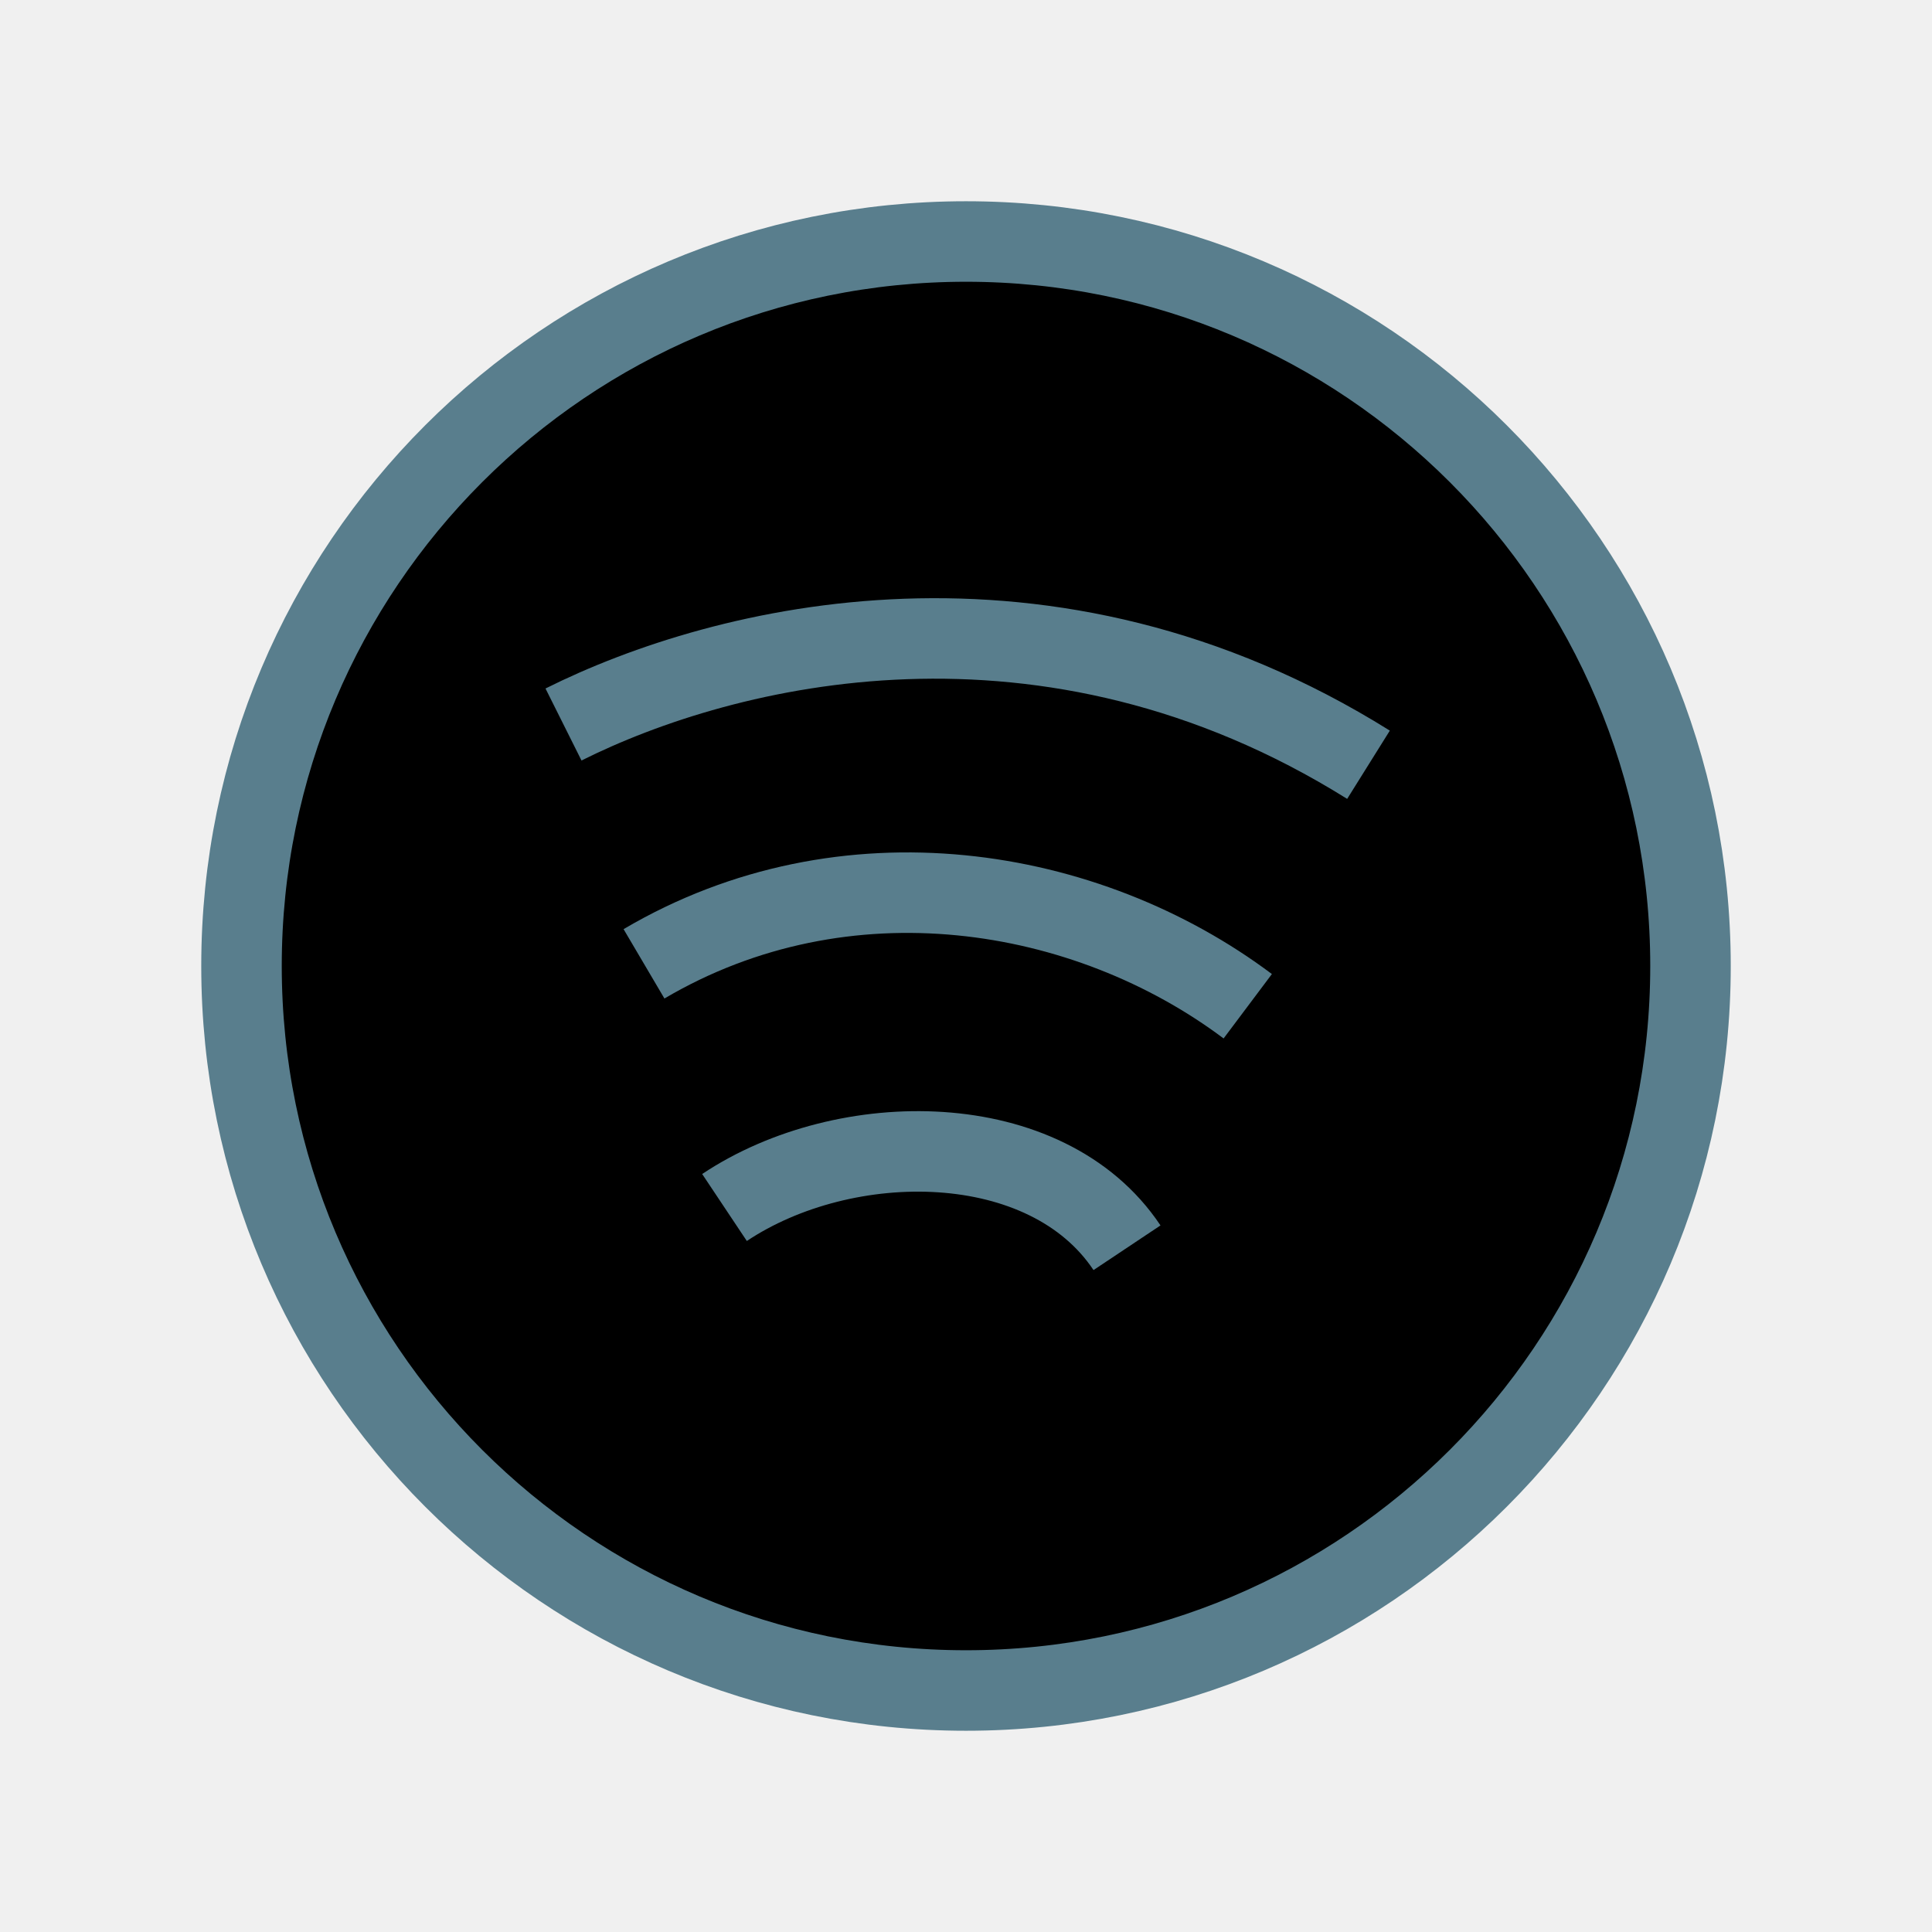
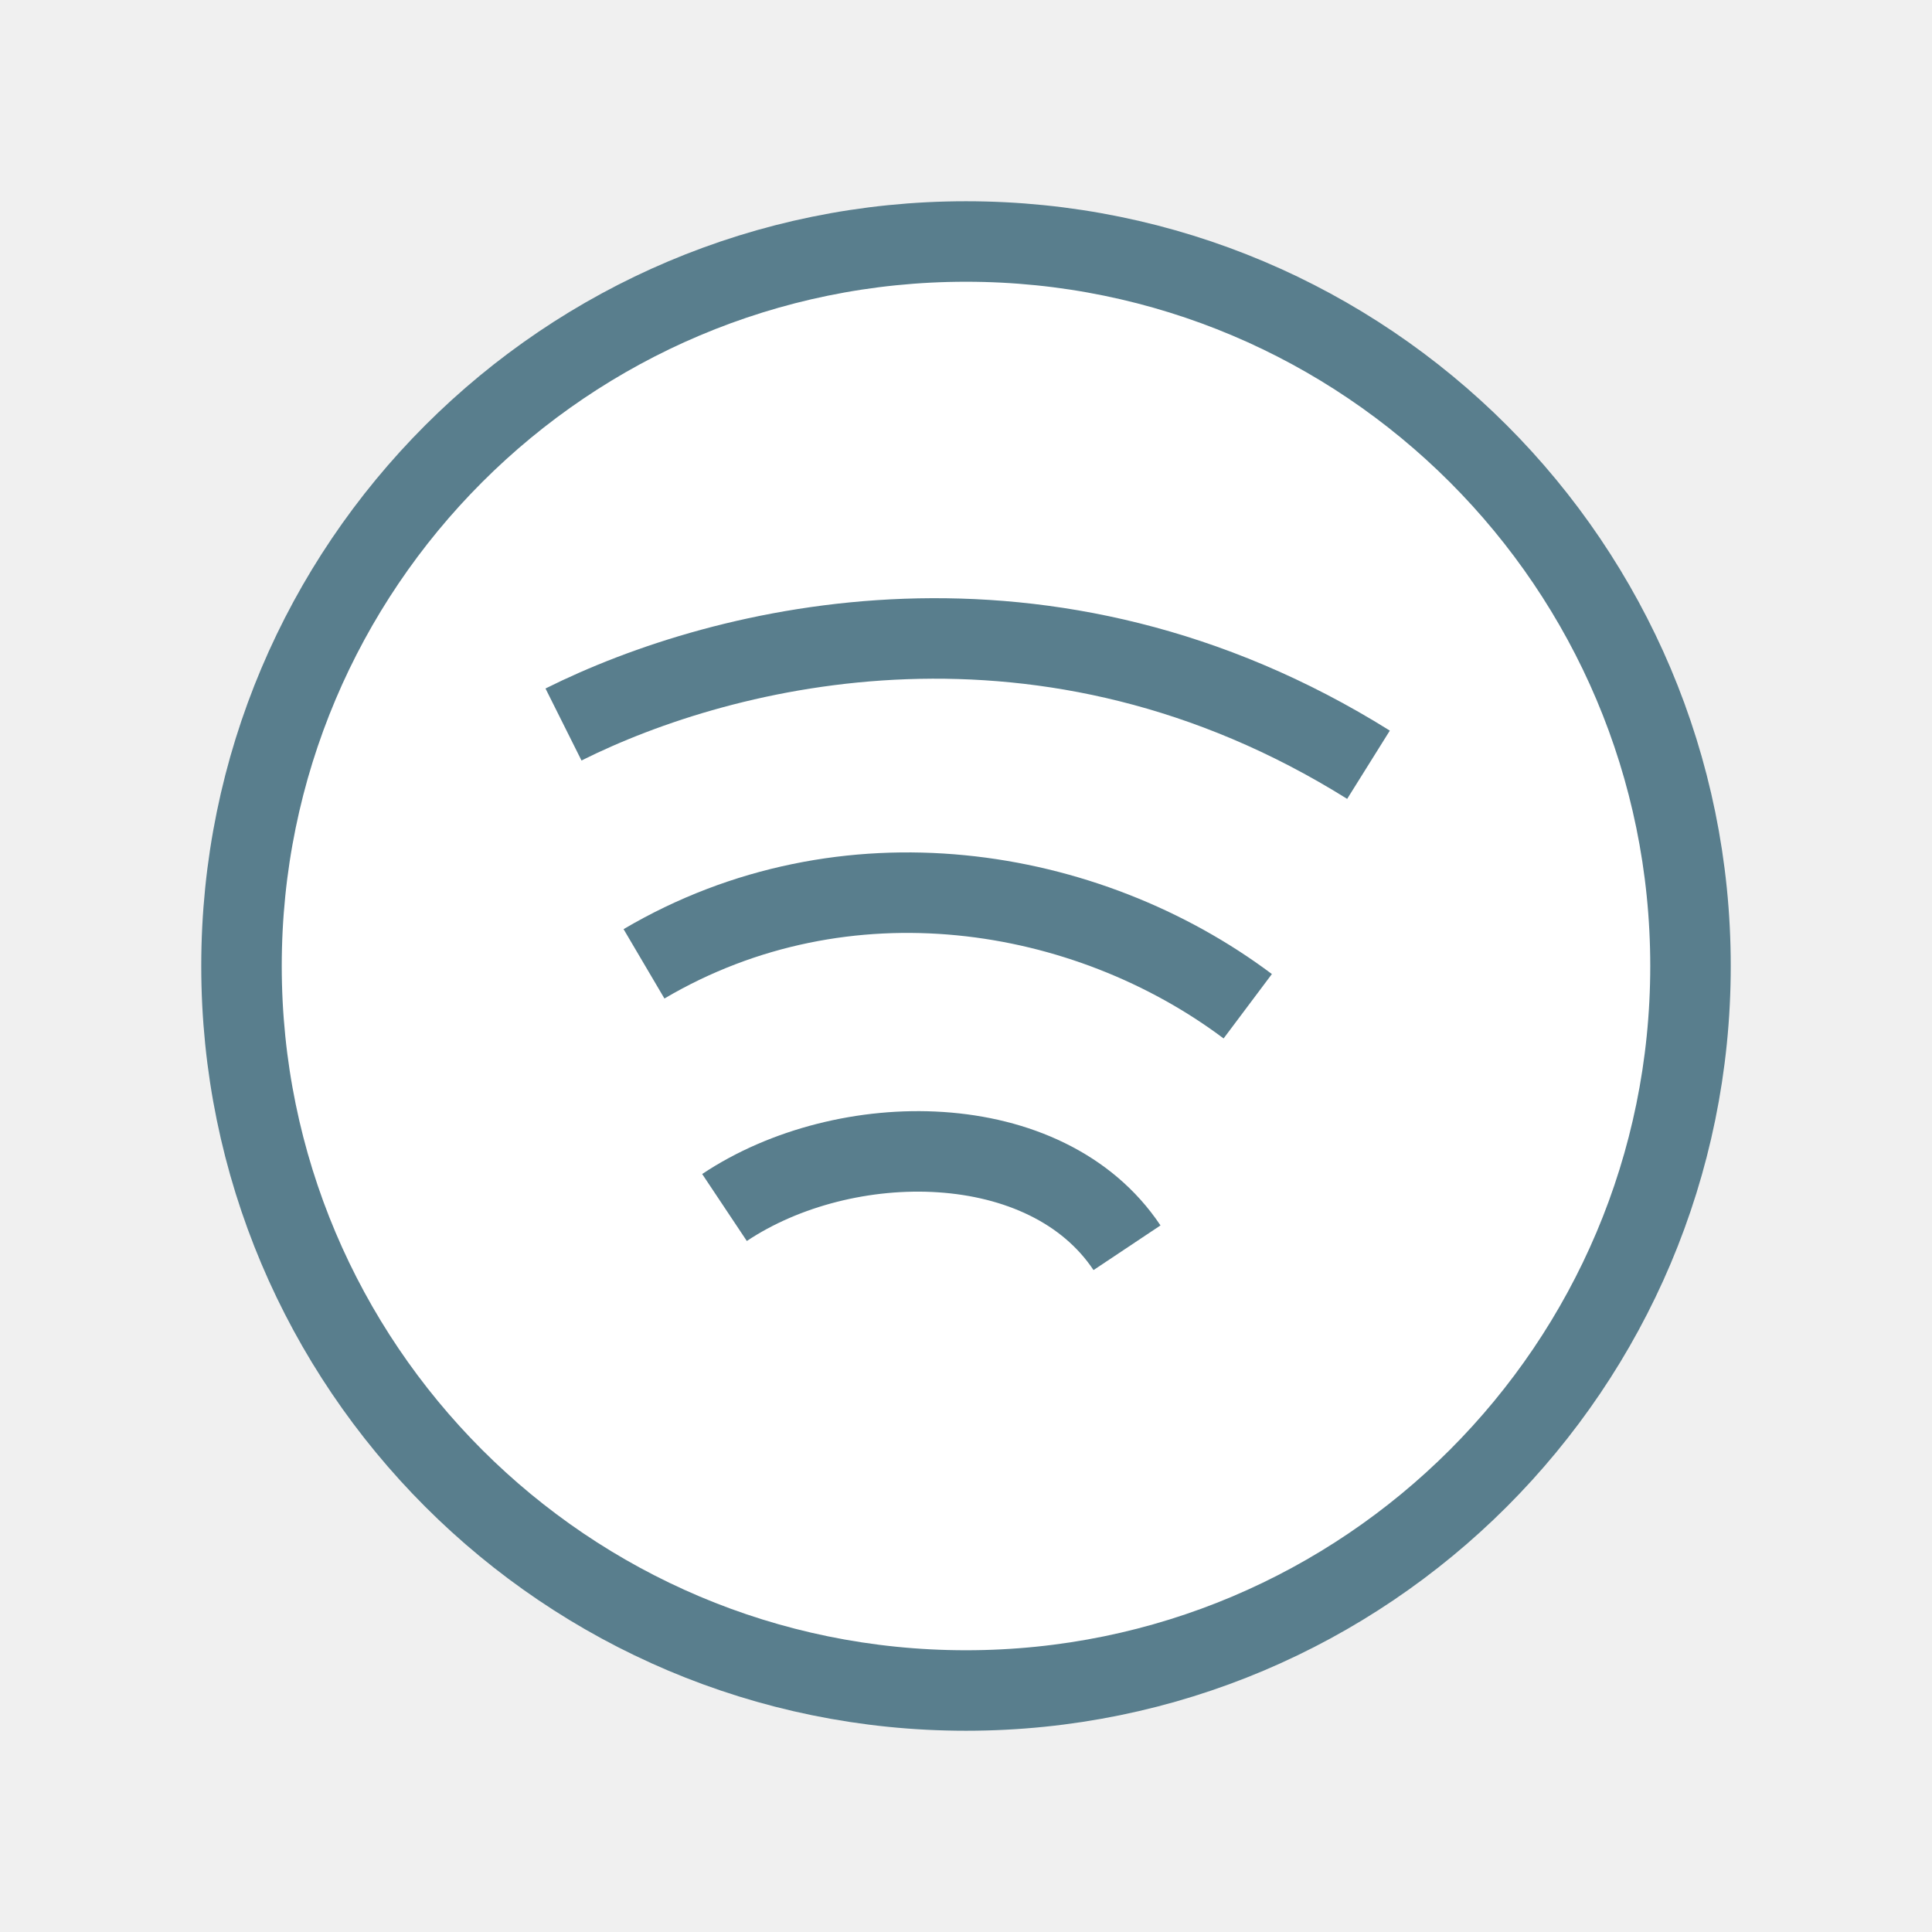
- <svg xmlns="http://www.w3.org/2000/svg" className="icon" width="24" height="24" viewBox="0 0 24 24" strokeWidth="1.5" stroke="#597e8d" fill="currentColor" strokeLinecap="round" strokeLinejoin="round">
+ <svg xmlns="http://www.w3.org/2000/svg" className="icon" width="24" height="24" viewBox="0 0 24 24" strokeWidth="1.5" stroke="#597e8d" fill="white" strokeLinecap="round" strokeLinejoin="round">
  <path stroke="none" d="M0 0h24v24H0z" fill="none" />
  <path d="M12 12m-9 0a9 9 0 1 0 18 0a9 9 0 1 0 -18 0" />
  <path d="M8 11.973c2.5 -1.473 5.5 -.973 7.5 .527" />
  <path d="M9 15c1.5 -1 4 -1 5 .5" />
  <path d="M7 9c2 -1 6 -2 10 .5" />
</svg>
